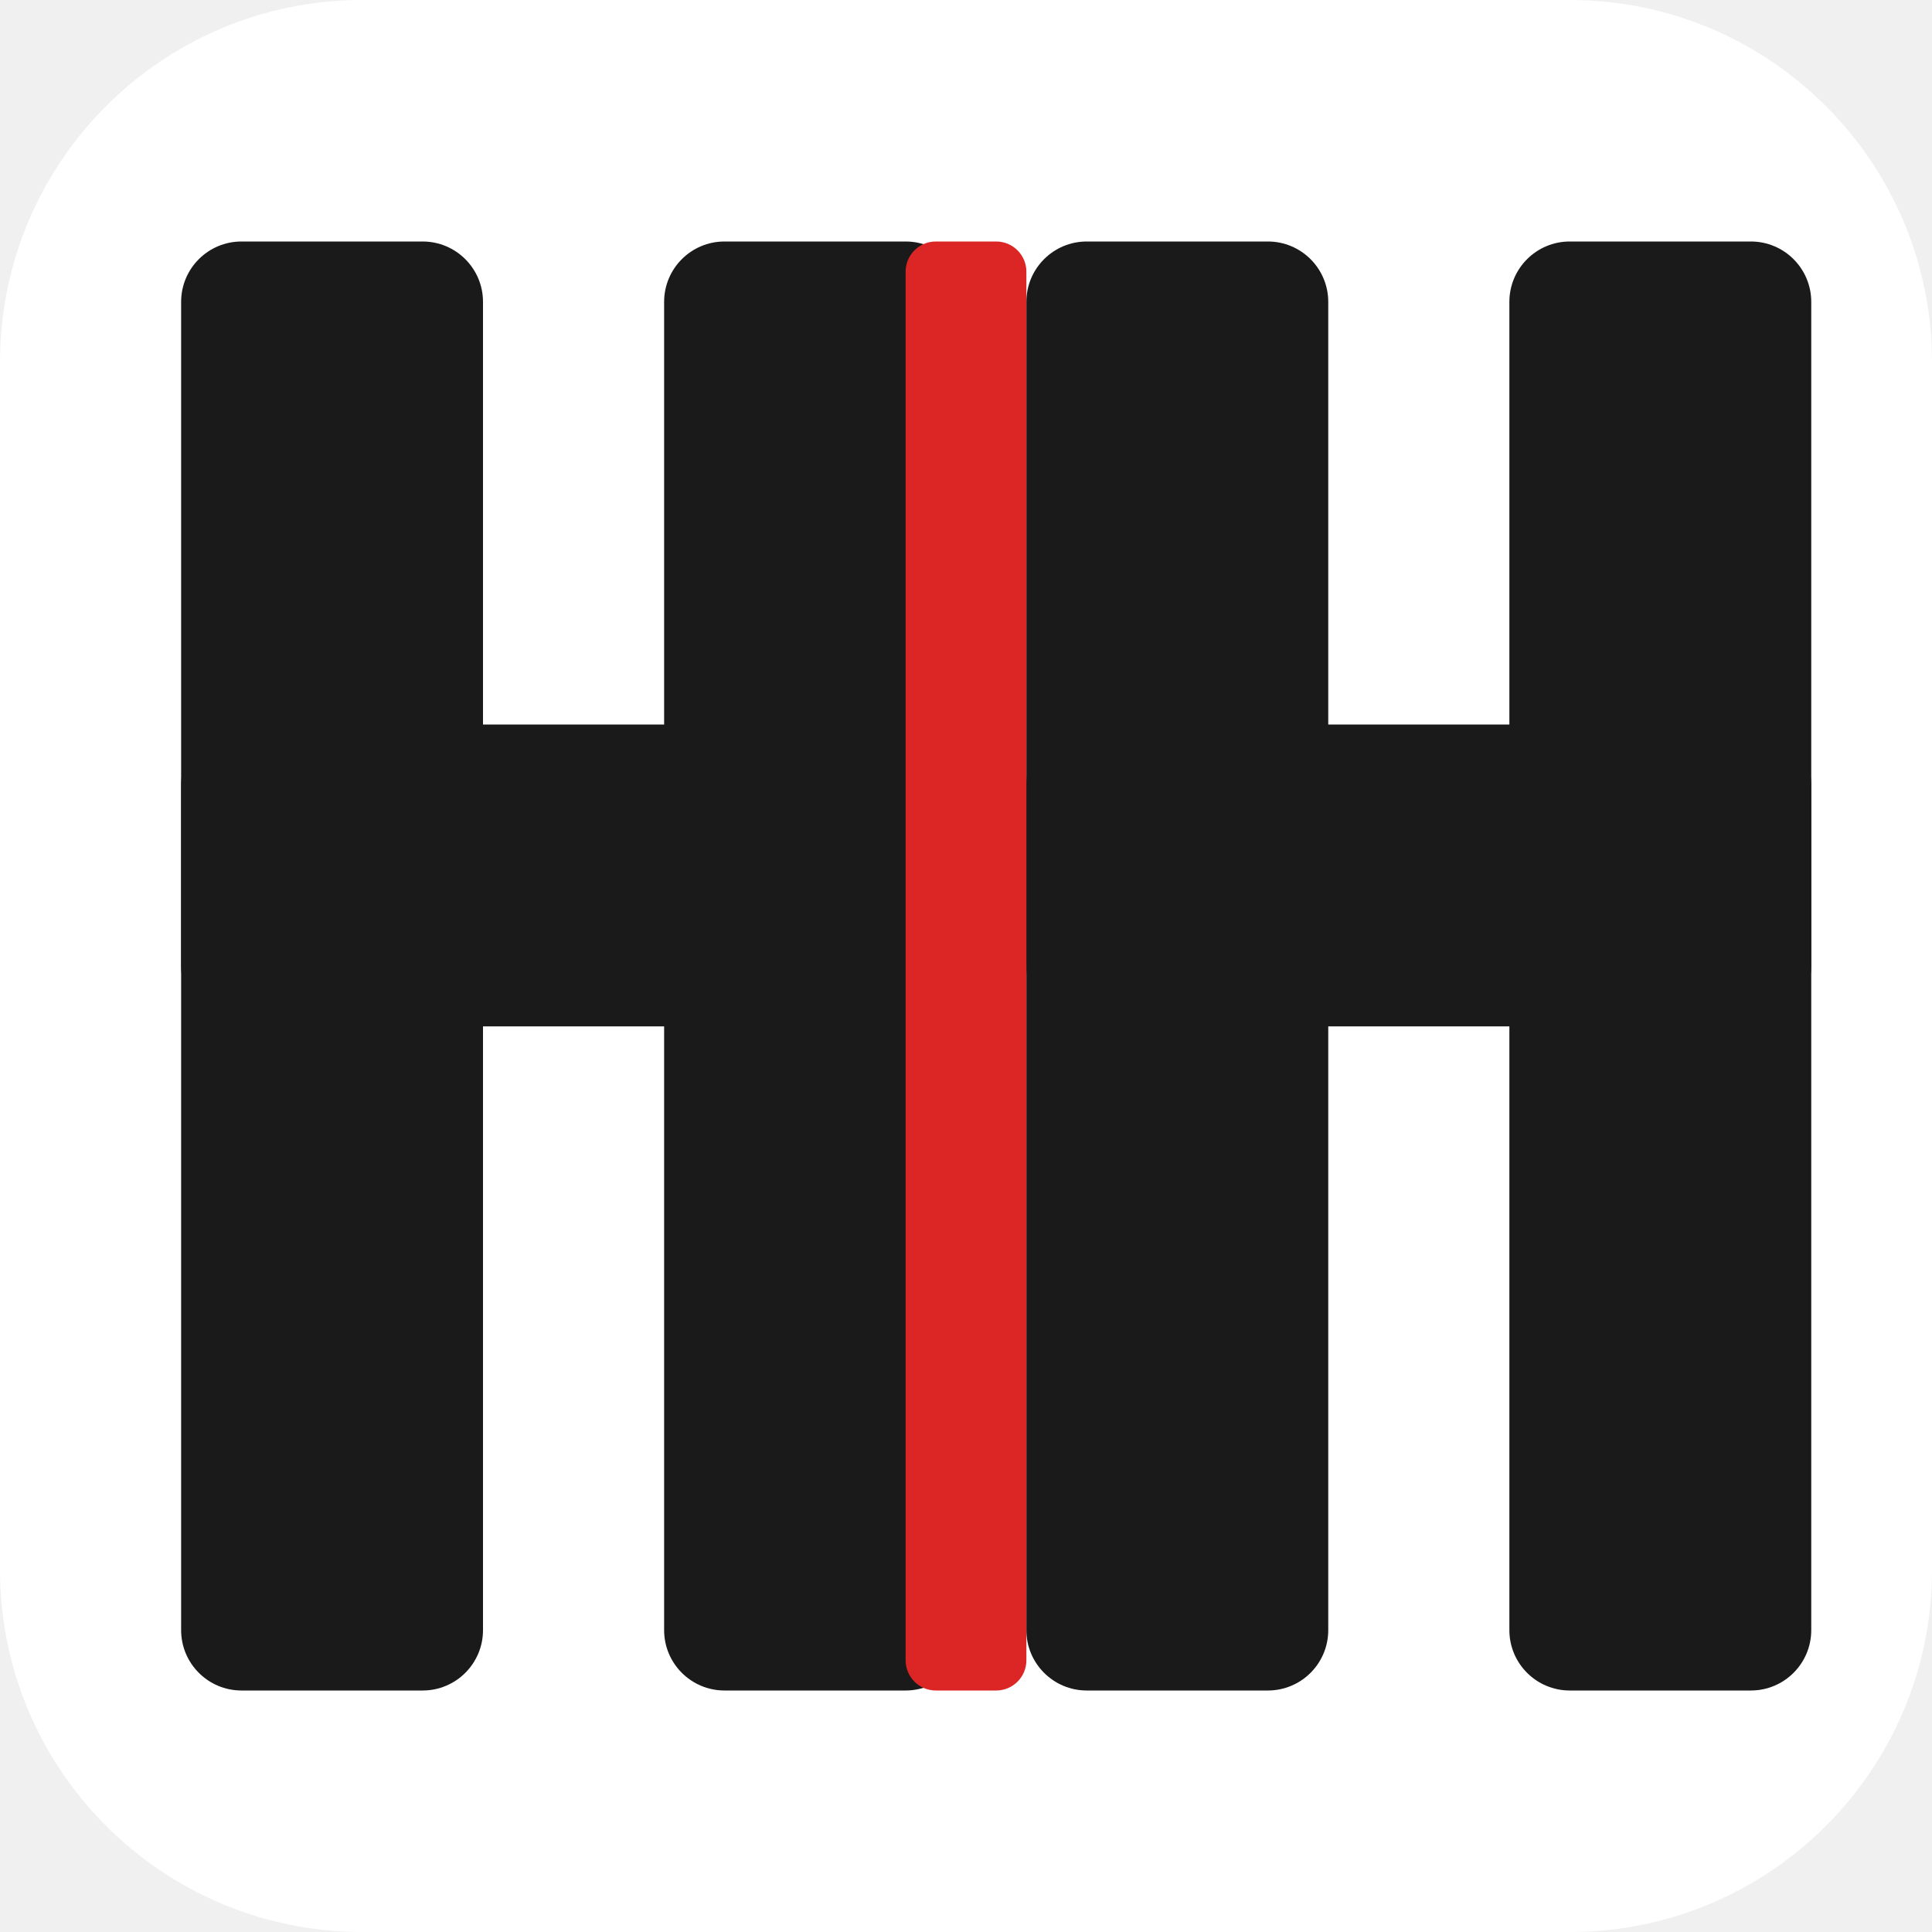
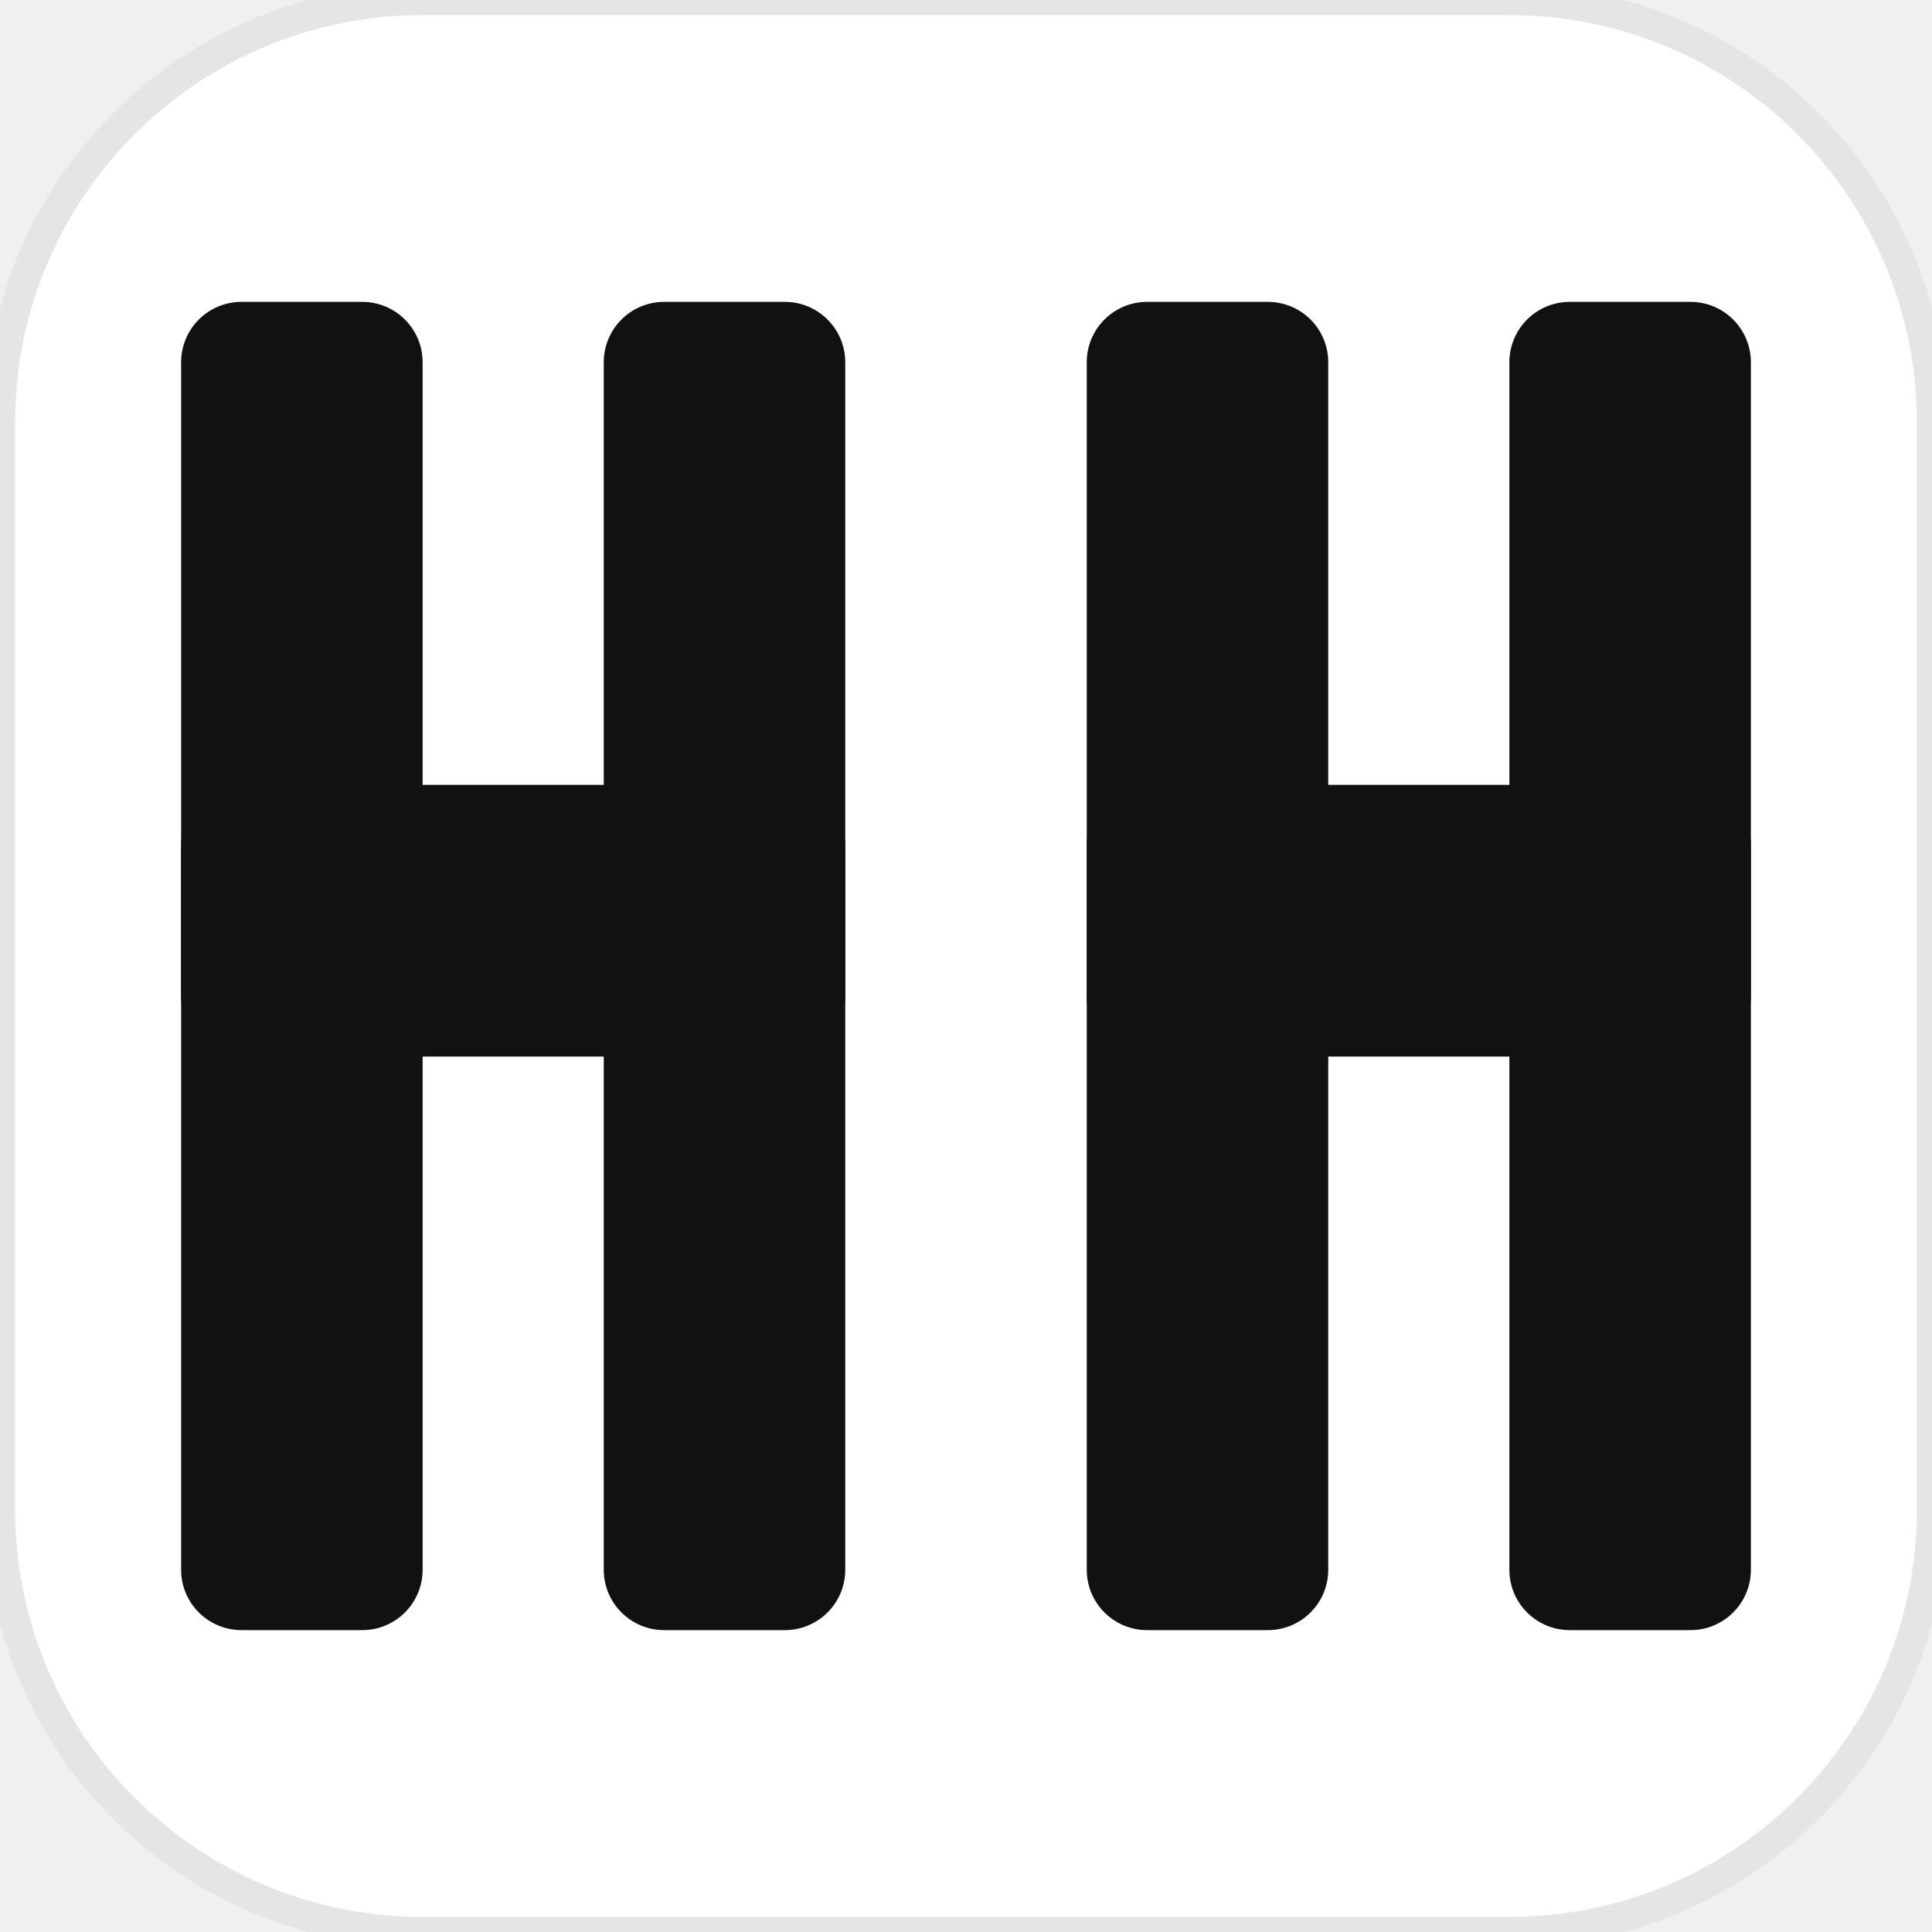
<svg xmlns="http://www.w3.org/2000/svg" viewBox="0 0 32 32">
-   <rect width="32" height="32" rx="6" fill="#fff" />
-   <rect x="3" y="4" width="5" height="24" rx="1" fill="#1a1a1a" />
-   <rect x="11" y="4" width="5" height="24" rx="1" fill="#1a1a1a" />
-   <rect x="3" y="12" width="13" height="5" rx="1" fill="#1a1a1a" />
-   <rect x="17" y="4" width="5" height="24" rx="1" fill="#1a1a1a" />
-   <rect x="25" y="4" width="5" height="24" rx="1" fill="#1a1a1a" />
-   <rect x="17" y="12" width="13" height="5" rx="1" fill="#1a1a1a" />
-   <rect x="15" y="4" width="2" height="24" rx="0.5" fill="#dc2626" />
+   <rect width="32" height="32" rx="7" fill="#ffffff" />
+   <rect width="32" height="32" rx="7" fill="none" stroke="#e5e5e5" stroke-width="0.5" />
+   <rect x="3" y="5" width="4" height="22" rx="1" fill="#111111" />
+   <rect x="10" y="5" width="4" height="22" rx="1" fill="#111111" />
+   <rect x="3" y="13" width="11" height="4.5" rx="1" fill="#111111" />
+   <rect x="18" y="5" width="4" height="22" rx="1" fill="#111111" />
+   <rect x="25" y="5" width="4" height="22" rx="1" fill="#111111" />
+   <rect x="18" y="13" width="11" height="4.5" rx="1" fill="#111111" />
</svg>
